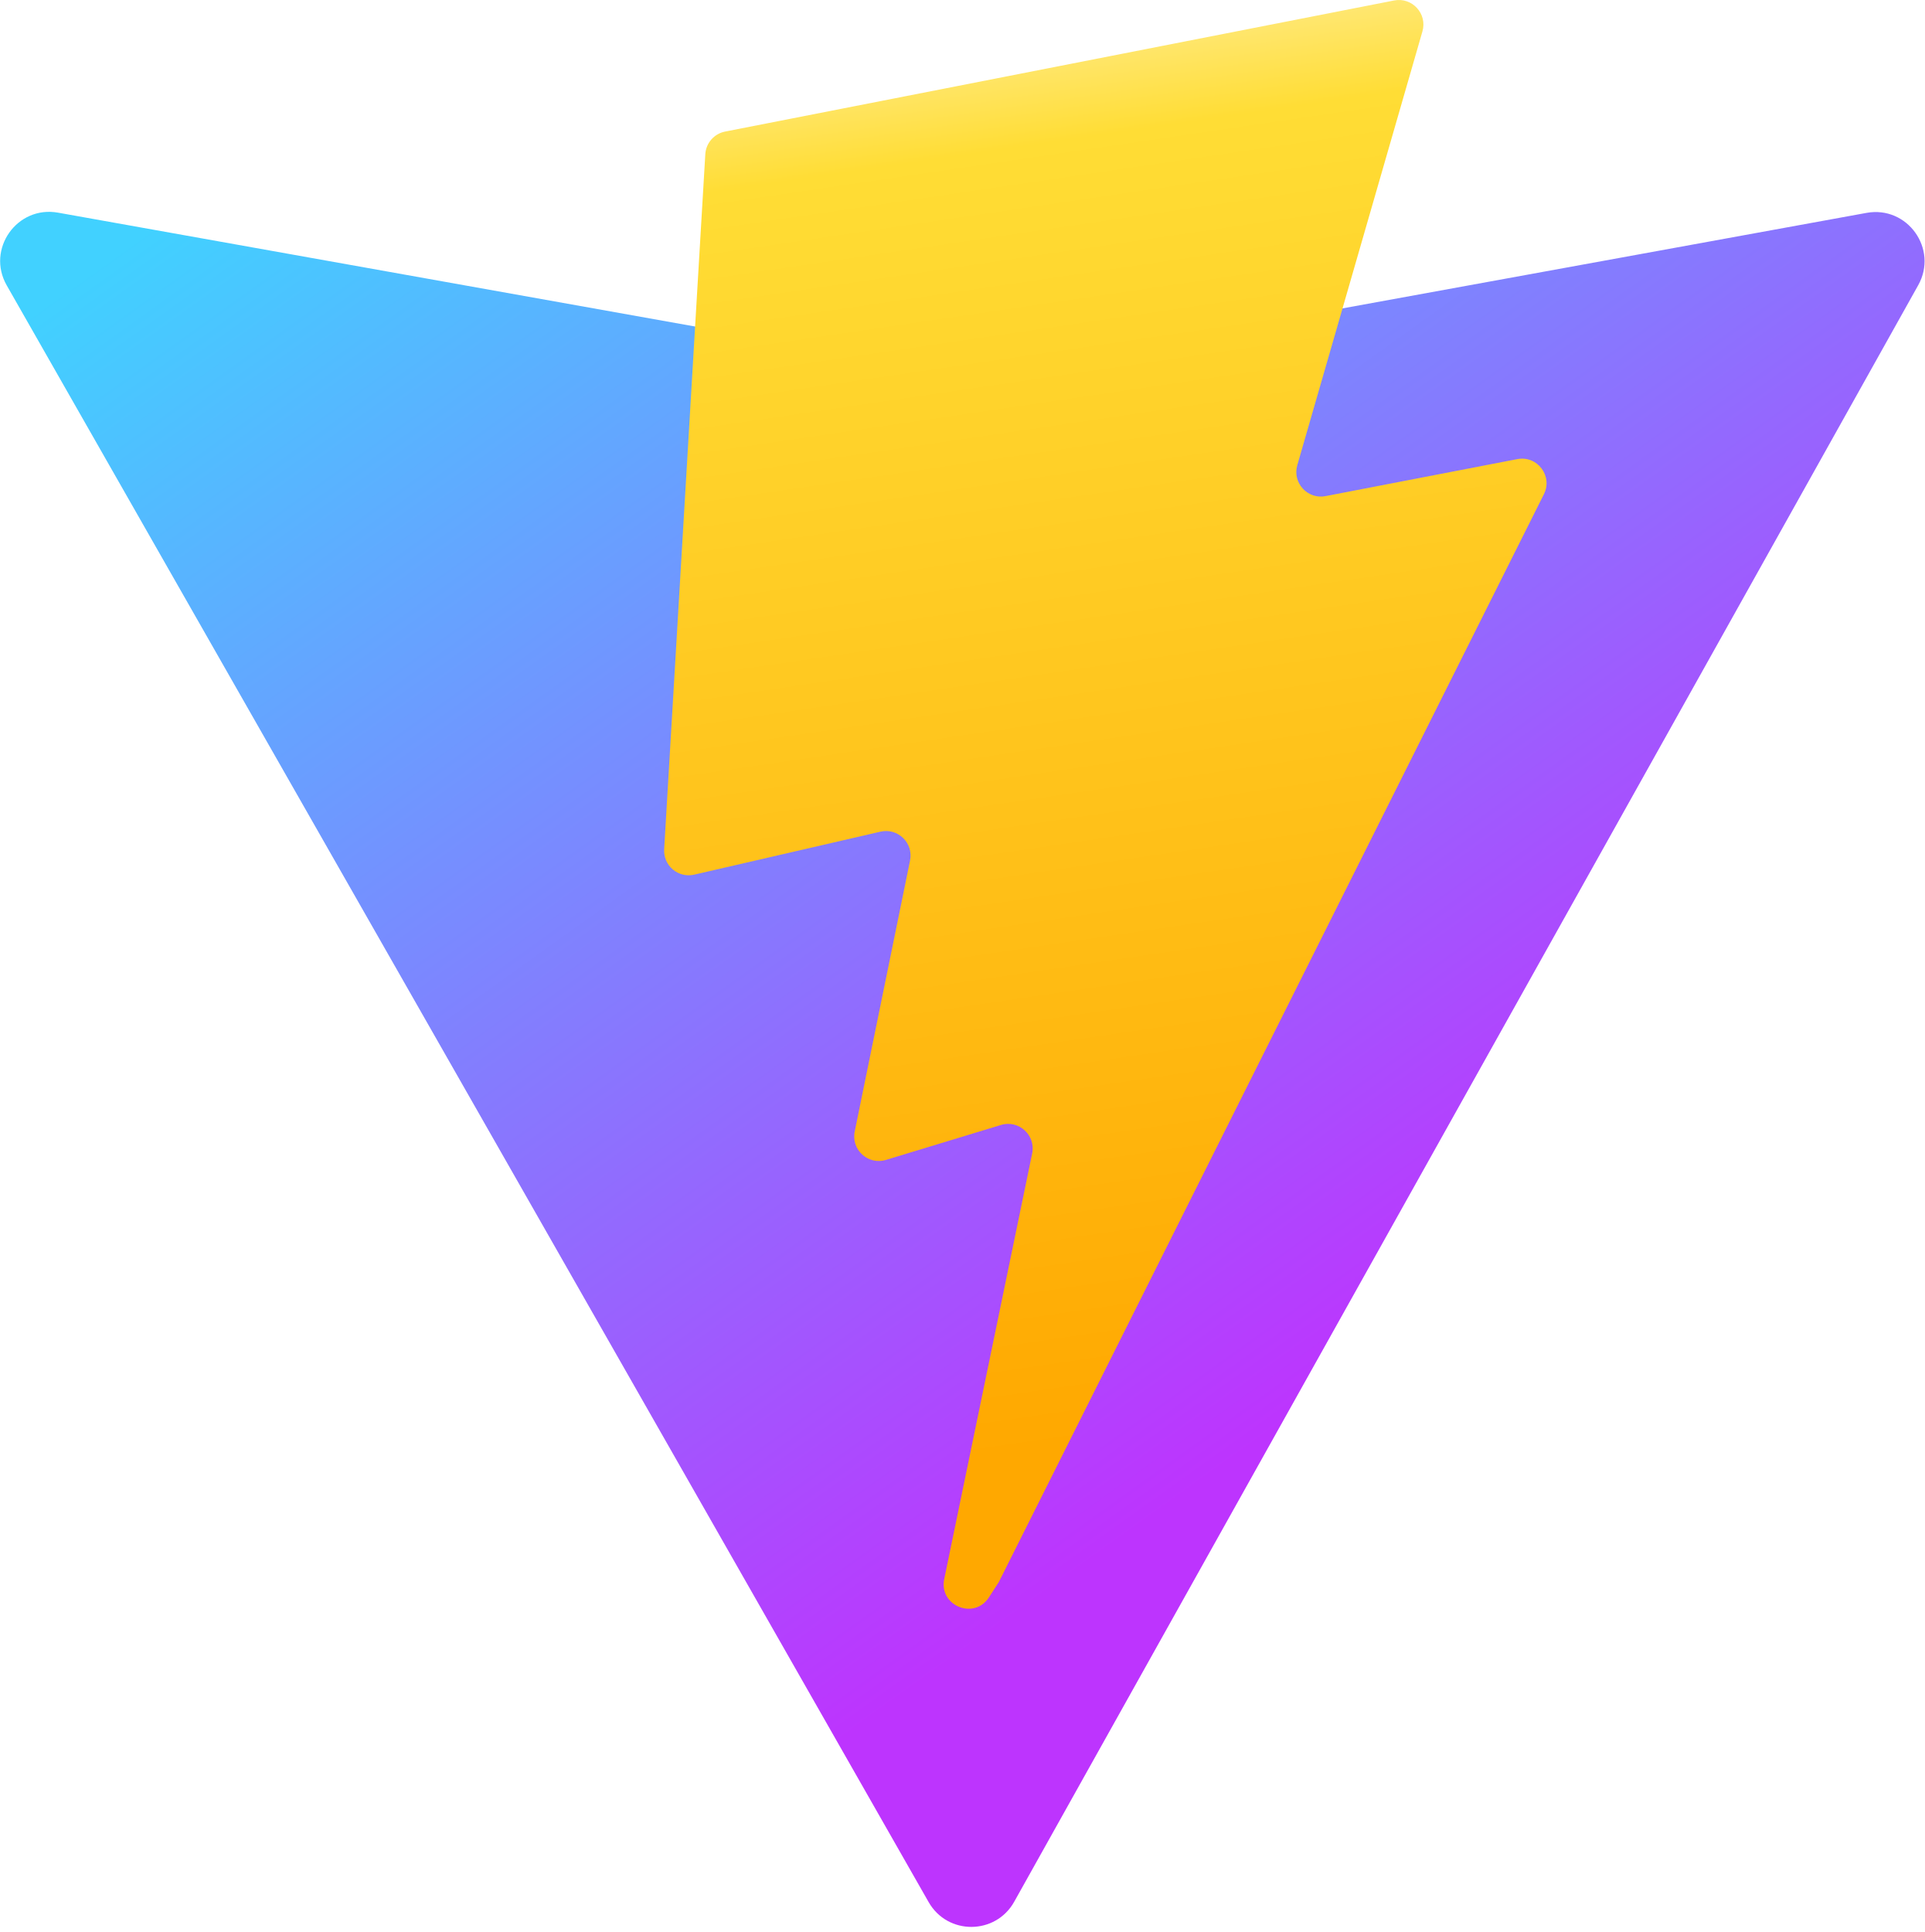
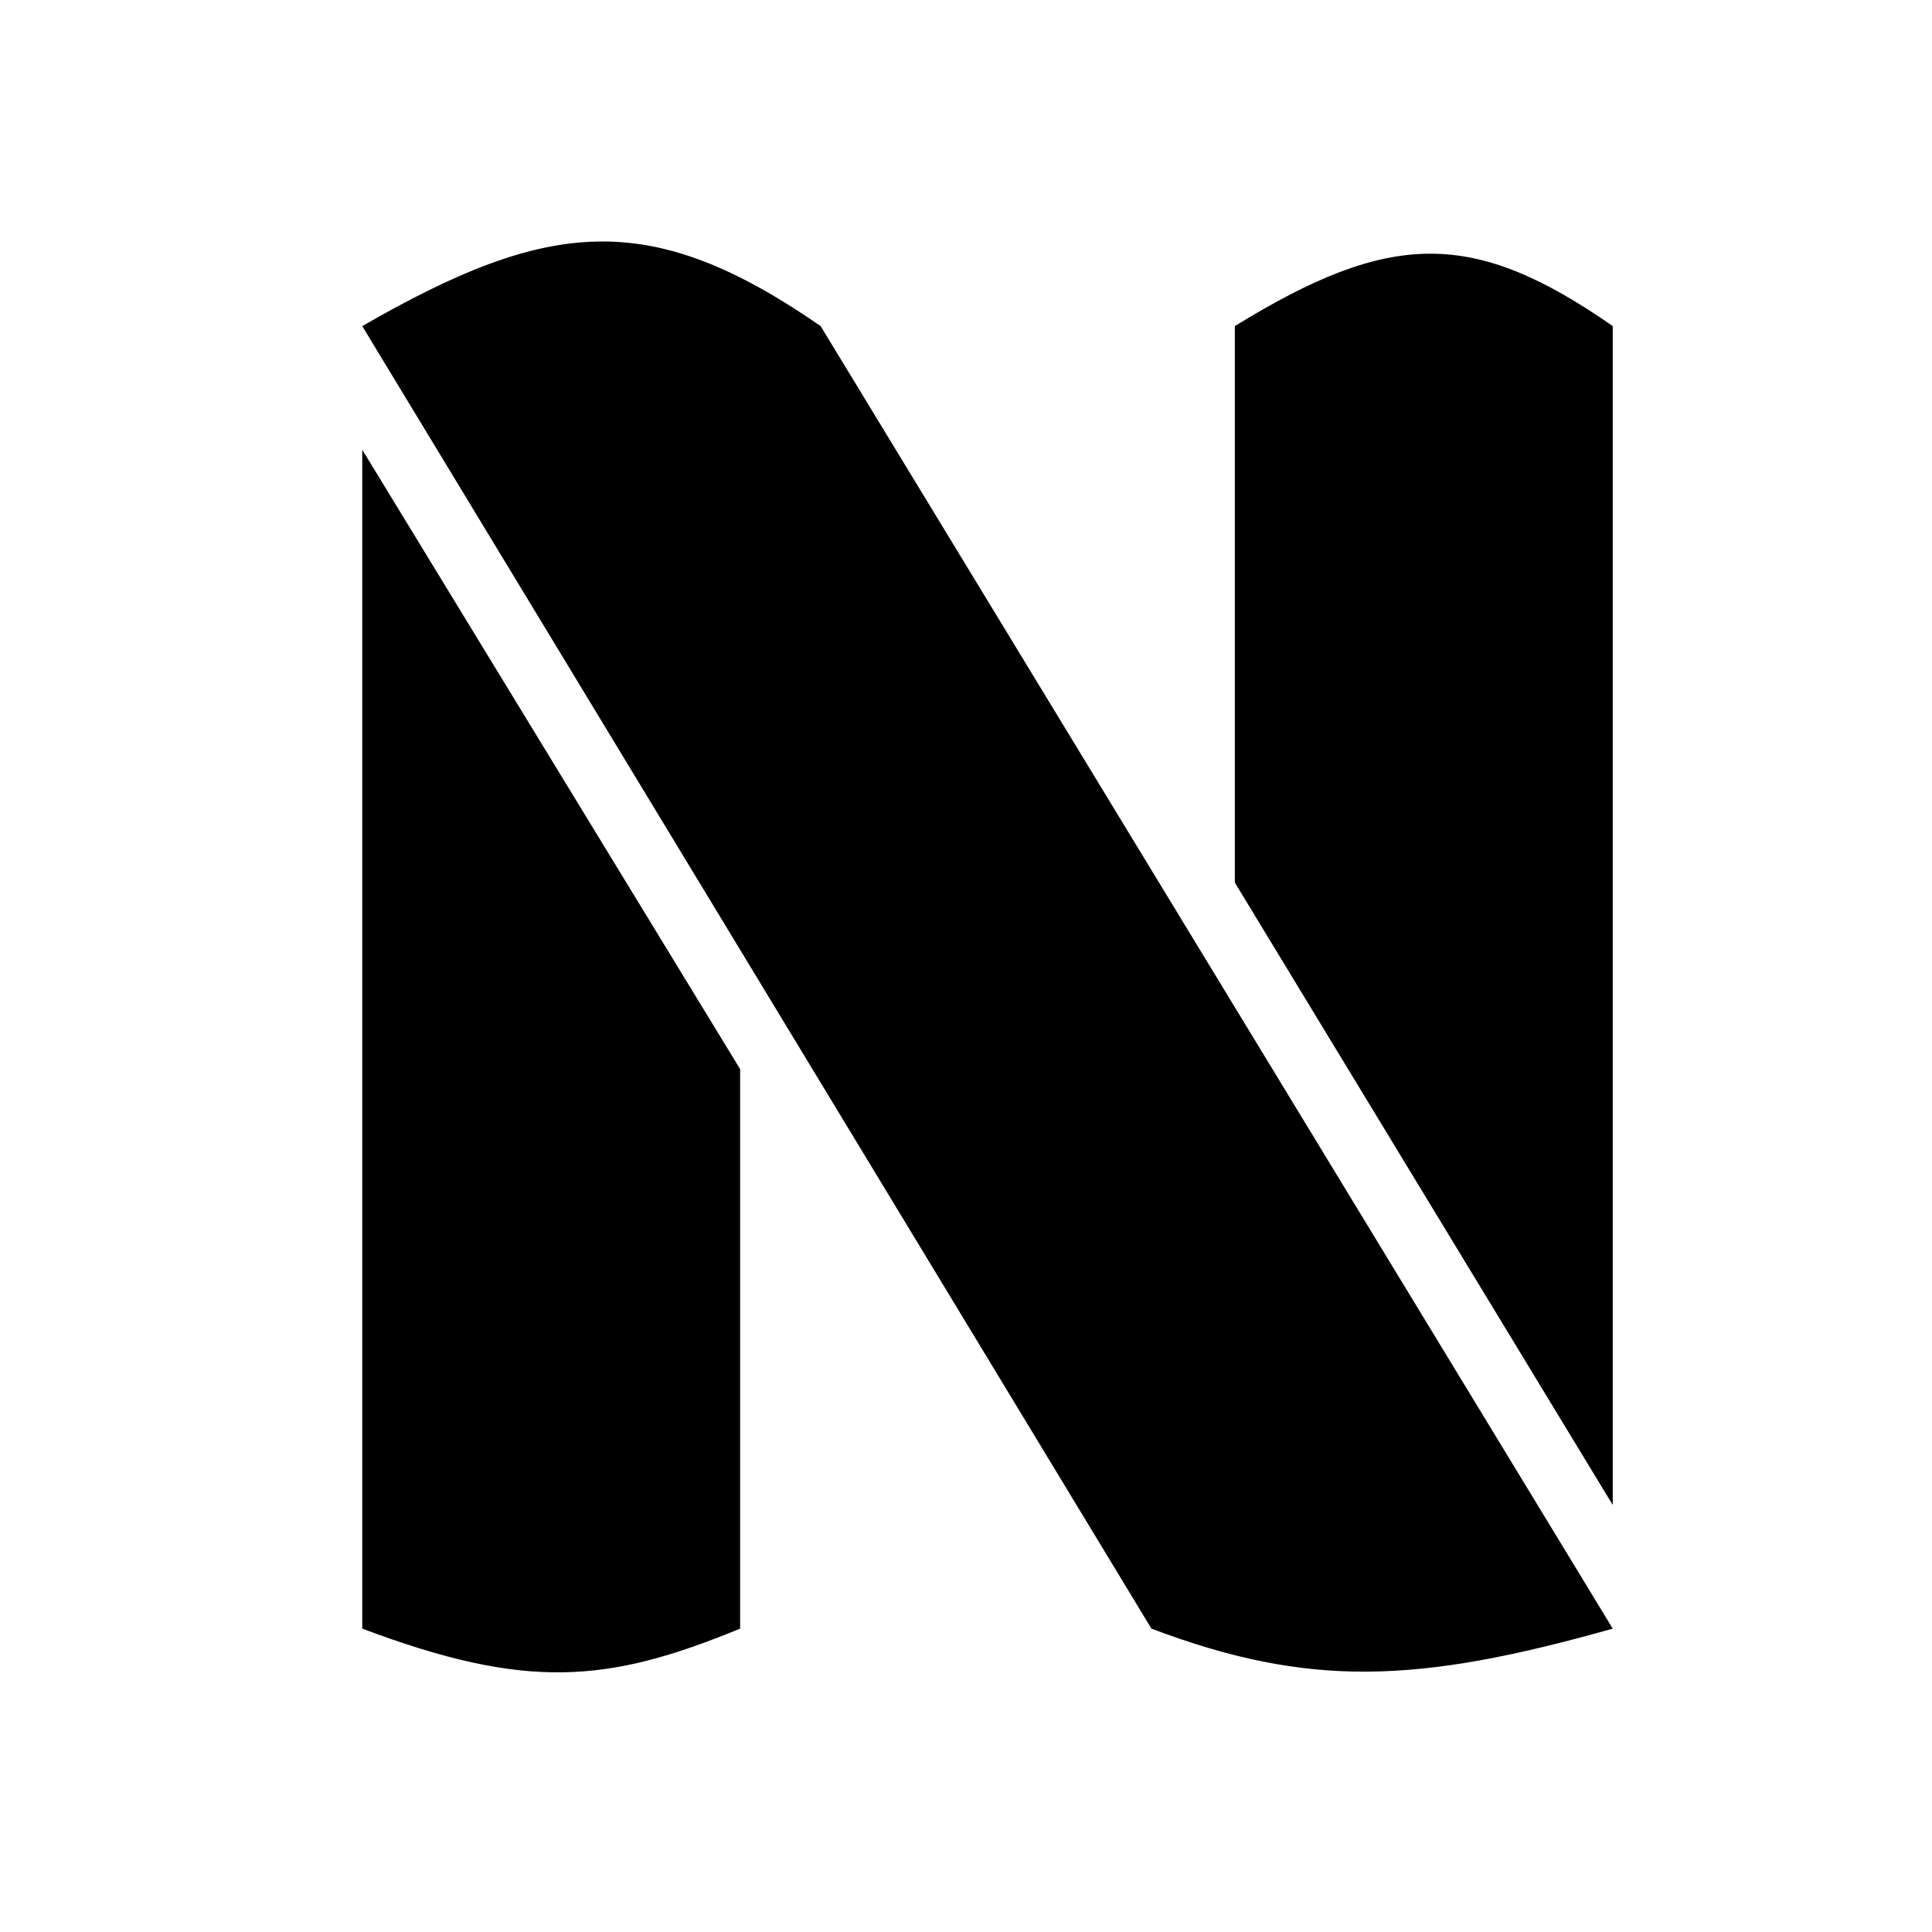
- <svg xmlns="http://www.w3.org/2000/svg" aria-hidden="true" role="img" class="iconify iconify--logos" width="31.88" height="32" preserveAspectRatio="xMidYMid meet" viewBox="0 0 256 257">
-   <defs>
-     <linearGradient id="IconifyId1813088fe1fbc01fb466" x1="-.828%" x2="57.636%" y1="7.652%" y2="78.411%">
-       <stop offset="0%" stop-color="#41D1FF" />
-       <stop offset="100%" stop-color="#BD34FE" />
-     </linearGradient>
-     <linearGradient id="IconifyId1813088fe1fbc01fb467" x1="43.376%" x2="50.316%" y1="2.242%" y2="89.03%">
-       <stop offset="0%" stop-color="#FFEA83" />
-       <stop offset="8.333%" stop-color="#FFDD35" />
-       <stop offset="100%" stop-color="#FFA800" />
-     </linearGradient>
-   </defs>
-   <path fill="url(#IconifyId1813088fe1fbc01fb466)" d="M255.153 37.938L134.897 252.976c-2.483 4.44-8.862 4.466-11.382.048L.875 37.958c-2.746-4.814 1.371-10.646 6.827-9.67l120.385 21.517a6.537 6.537 0 0 0 2.322-.004l117.867-21.483c5.438-.991 9.574 4.796 6.877 9.62Z" />
-   <path fill="url(#IconifyId1813088fe1fbc01fb467)" d="M185.432.063L96.44 17.501a3.268 3.268 0 0 0-2.634 3.014l-5.474 92.456a3.268 3.268 0 0 0 3.997 3.378l24.777-5.718c2.318-.535 4.413 1.507 3.936 3.838l-7.361 36.047c-.495 2.426 1.782 4.5 4.151 3.78l15.304-4.649c2.372-.72 4.652 1.36 4.15 3.788l-11.698 56.621c-.732 3.542 3.979 5.473 5.943 2.437l1.313-2.028l72.516-144.72c1.215-2.423-.88-5.186-3.54-4.672l-25.505 4.922c-2.396.462-4.435-1.77-3.759-4.114l16.646-57.705c.677-2.35-1.37-4.583-3.769-4.113Z" />
+ <svg xmlns="http://www.w3.org/2000/svg" width="32" height="32" viewBox="0 0 32 32" fill="none">
+   <path d="M26.712 26.975C23.47 27.892 21.673 27.958 19.071 26.975L6 5.401C9.087 3.626 10.763 3.442 13.592 5.401L26.712 26.975ZM6 26.975V7.449L12.259 17.708V26.975C10.057 27.882 8.719 27.998 6 26.975ZM26.712 5.401V24.927L20.453 14.619V5.401C23.03 3.815 24.397 3.79 26.712 5.401Z" fill="black" />
</svg>
